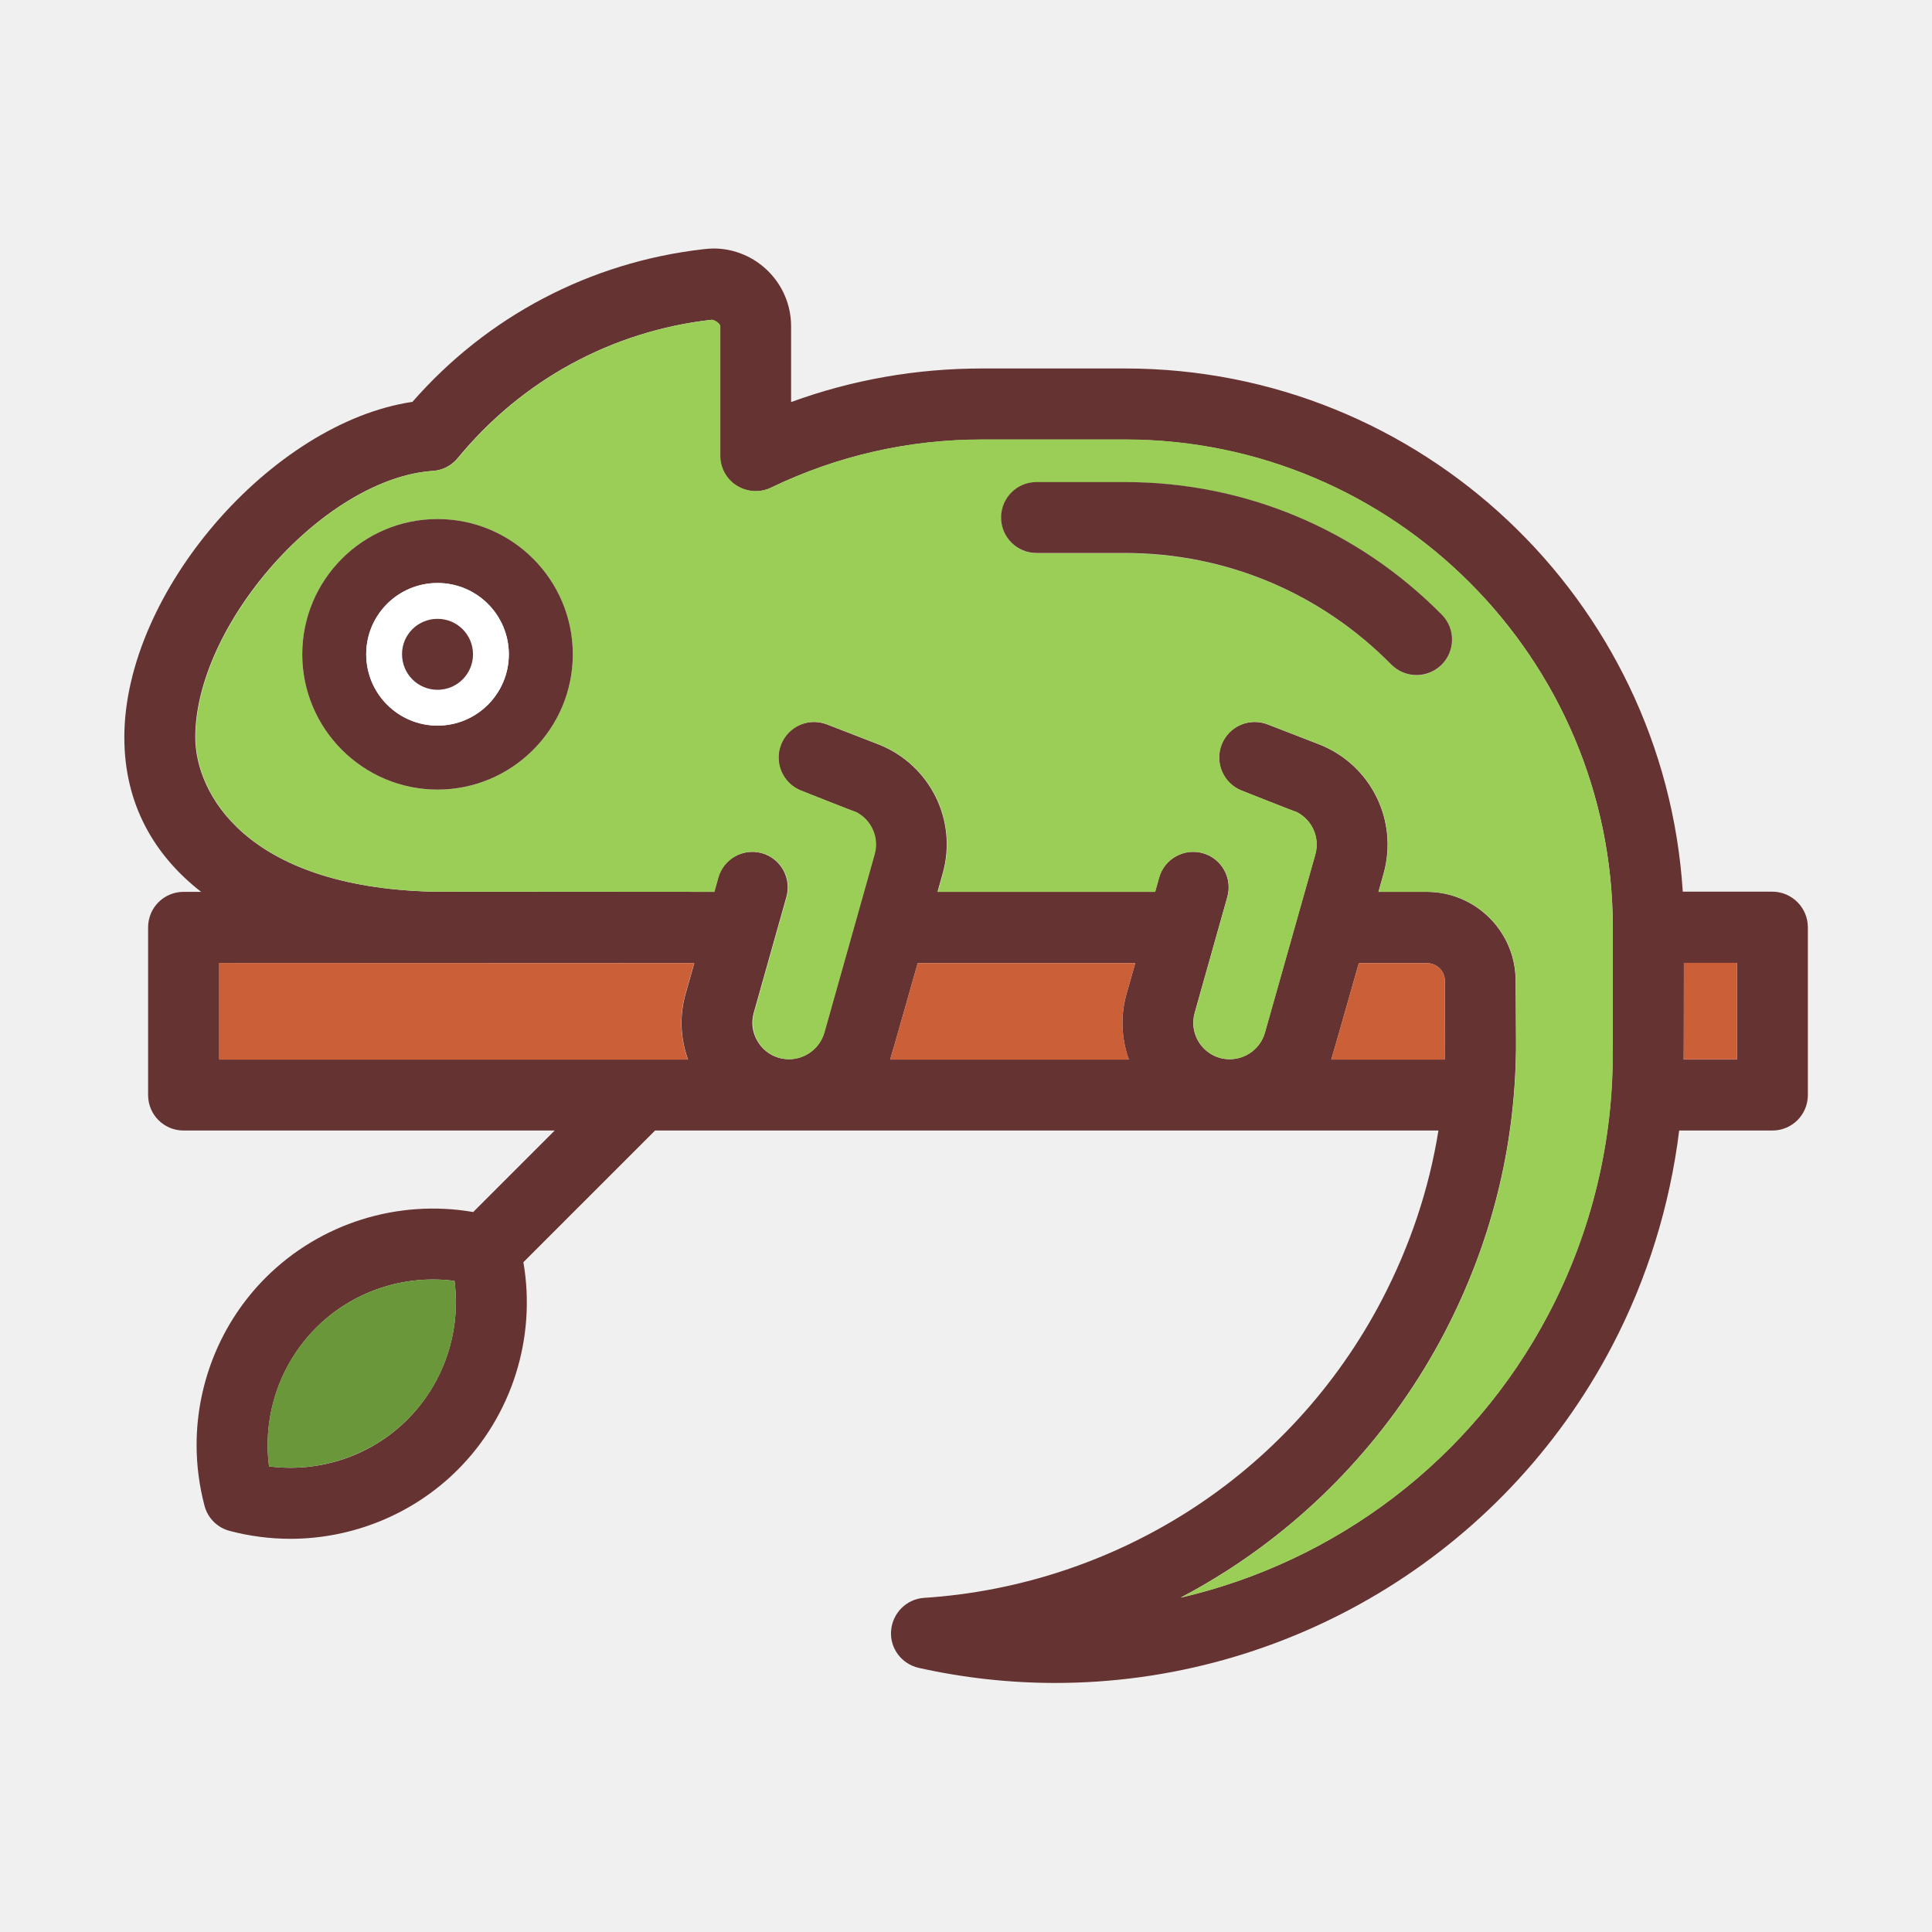
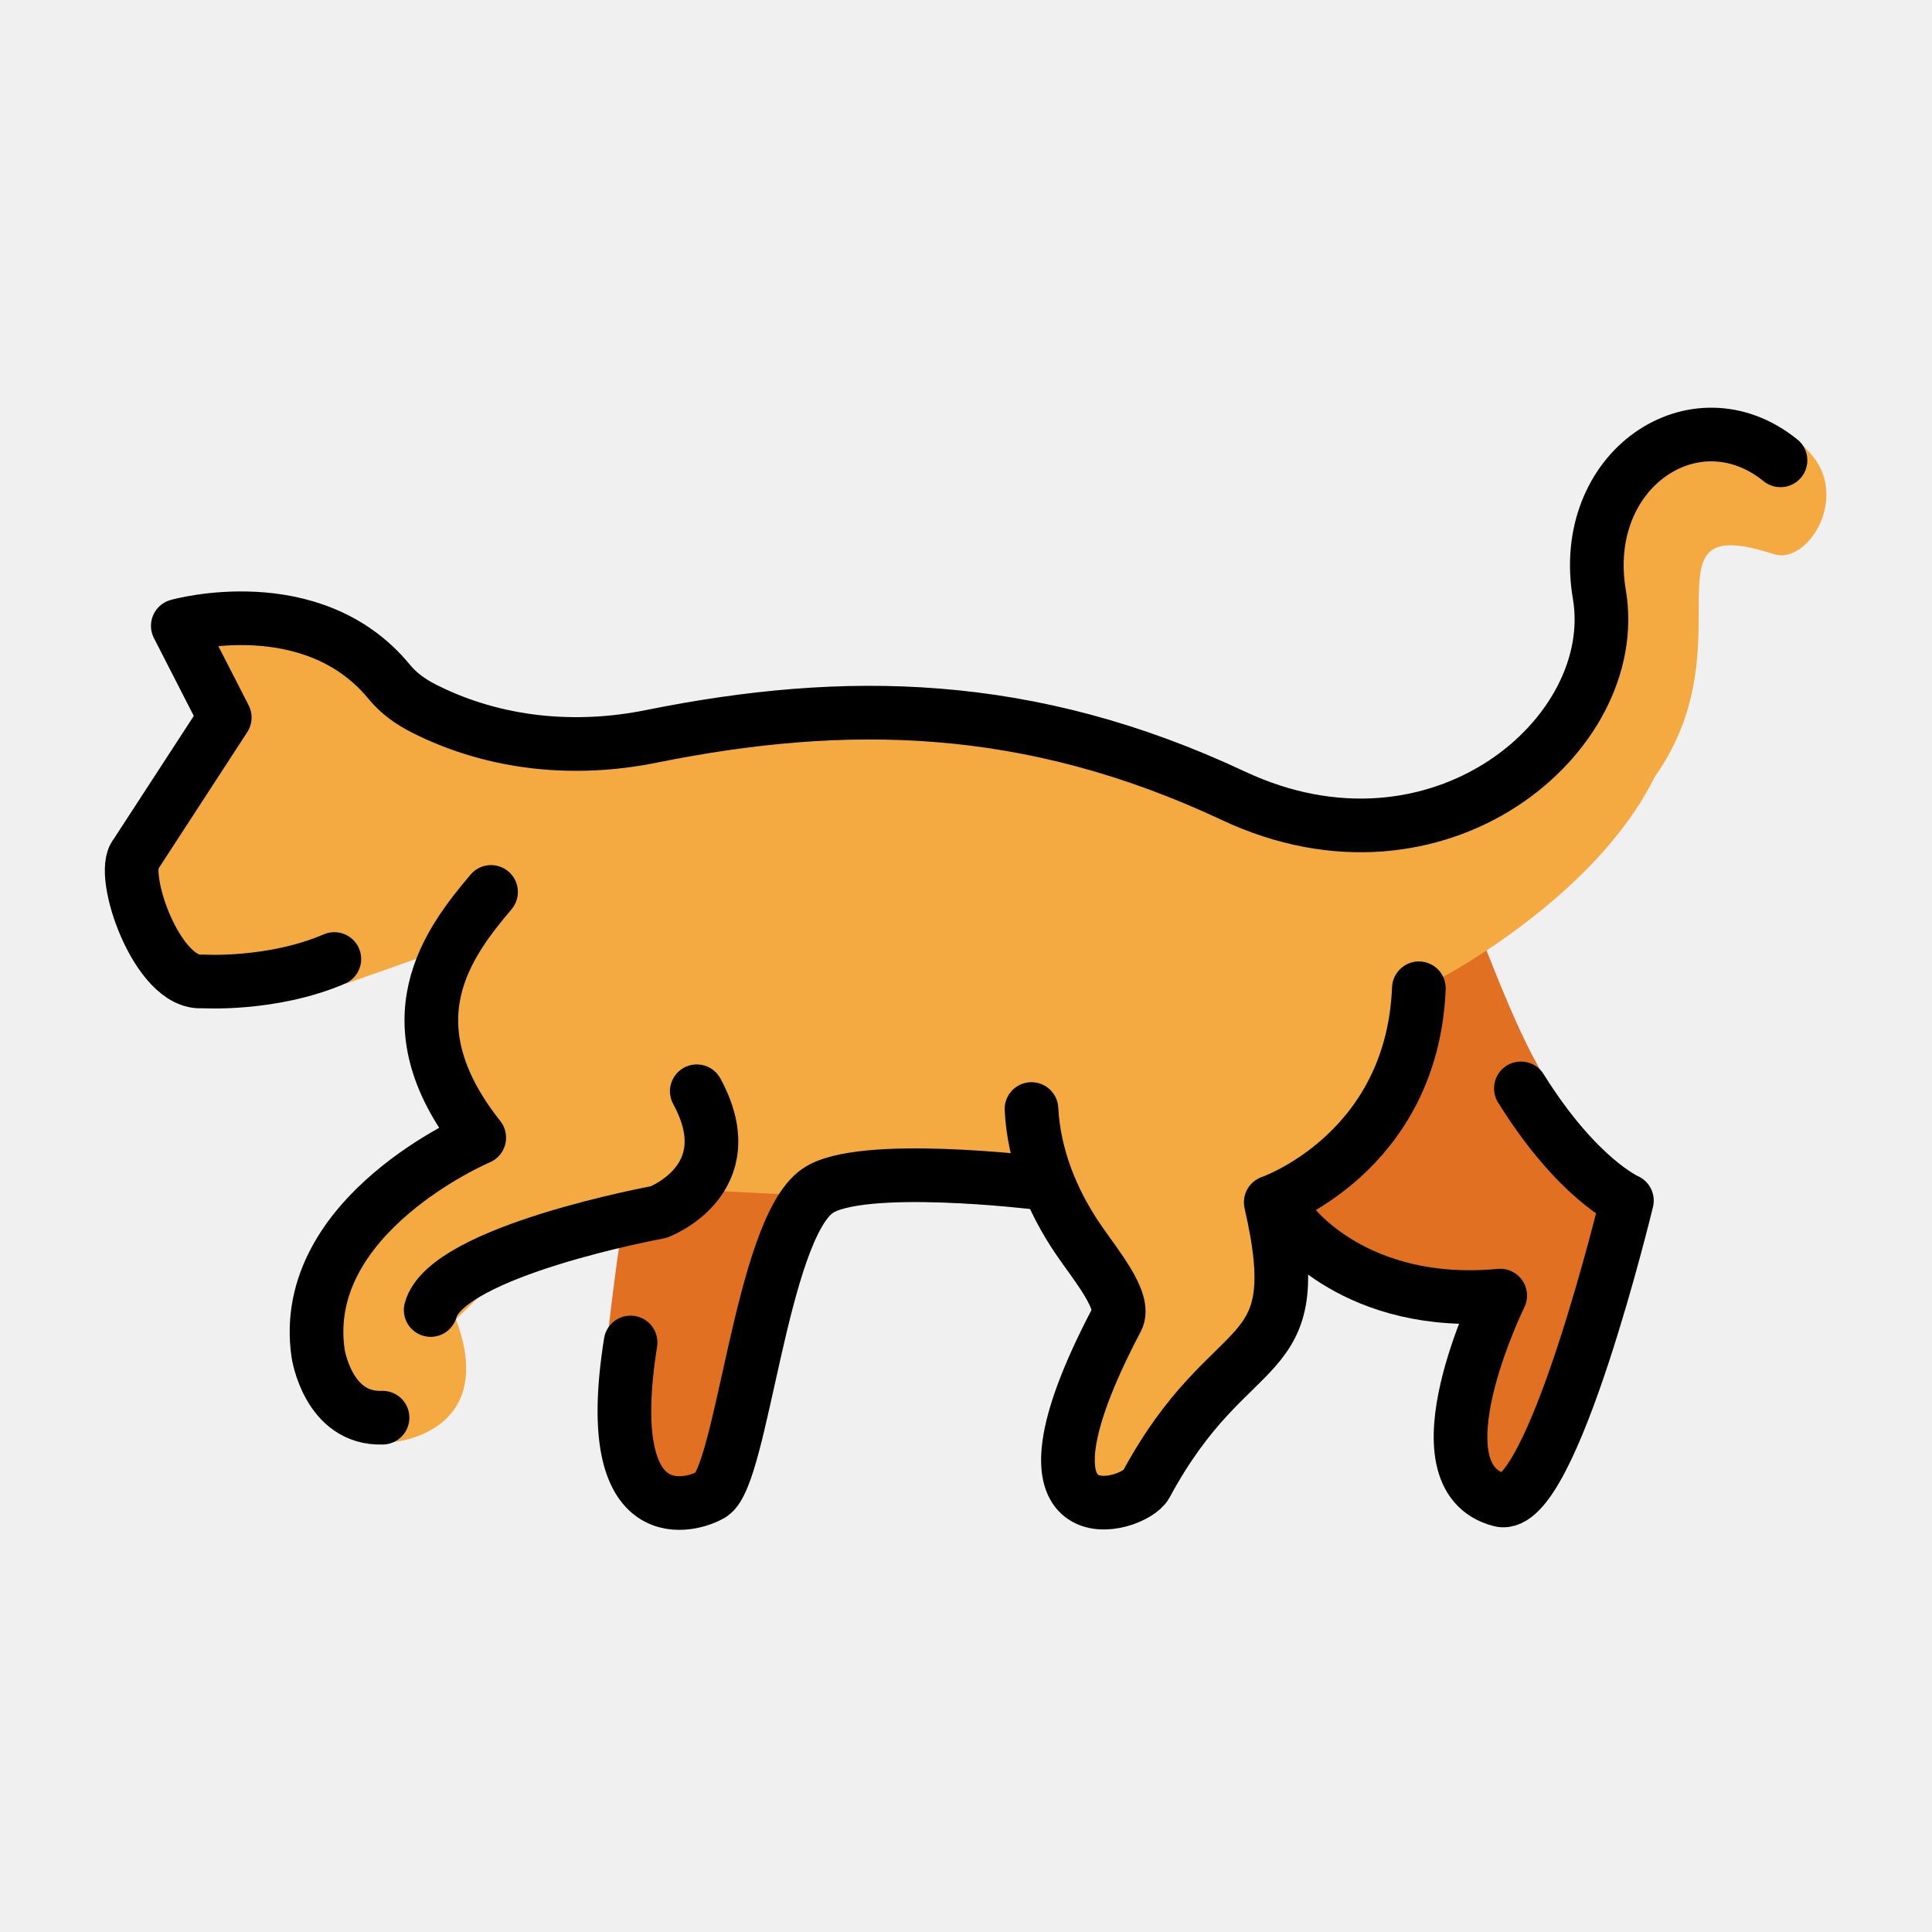
- <svg xmlns="http://www.w3.org/2000/svg" width="800px" height="800px" viewBox="0 0 1024 1024" class="icon" version="1.1">
-   <path d="M216 752.3c19.3-19.3 28.4-46.7 24.9-73.4-26.8-3.5-54.1 5.5-73.4 24.9-19.3 19.3-28.4 46.7-24.9 73.4 26.8 3.5 54.1-5.5 73.4-24.9z m147.4-225.6l4.6-16.2-251.8-0.1v51.2h248.5c-4.1-11.2-4.6-23.3-1.3-34.9z m233.7 0l4.6-16.2H486.4s-14.1 49.8-14.6 51.1h126.5c-4-11.2-4.5-23.3-1.2-34.9z m168.8 34.9c0-1-0.1-41.7-0.1-41.7 0-5.2-4.2-9.4-9.4-9.4h-36.2s-14.1 49.8-14.6 51.1h60.3z m88.9-5.7v-64.3c0-142.6-116-258.6-258.6-258.6h-75.6c-39.3 0-76.9 8.6-112 25.5-5.8 2.8-12.7 2.4-18.2-1s-8.8-9.5-8.8-15.9V173c0-2-3.8-3.5-4.2-3.5h-0.4c-52.8 6-100.5 32-134.4 73.3-3.3 4-8.1 6.5-13.3 6.8-26.9 1.8-58.4 20.3-84.4 49.5-25.9 29.2-41.4 63.4-41.4 91.6 0 29.6 26.7 79.3 125.4 81.9l149.6 0.1 2.1-7.5c2.8-10 13.2-15.8 23.2-13 10 2.8 15.8 13.2 13 23.2l-17.3 61.4c-1.4 5-0.8 10.2 1.8 14.7 2.5 4.5 6.6 7.8 11.6 9.2 1.8 0.5 3.5 0.7 5.3 0.7 8.6 0 16.3-5.8 18.6-14.1l26.6-94.4c2.5-8.9-1.6-18.2-9.6-22.4-0.9-0.2-29.4-11.5-29.4-11.5-9.7-3.9-14.3-14.8-10.5-24.5 3.9-9.7 14.8-14.3 24.5-10.5 0 0 26.5 10.3 27.6 10.7 27.1 10.9 41.6 40.3 33.6 68.4l-2.7 9.6h115.3l2.1-7.5c2.8-10 13.2-15.8 23.2-13 10 2.8 15.8 13.2 13 23.2l-17.3 61.4c-1.4 5-0.8 10.2 1.7 14.7s6.7 7.8 11.6 9.2c1.8 0.5 3.5 0.7 5.3 0.7 8.6 0 16.3-5.8 18.6-14.1l26.7-94.4c2.5-8.9-1.6-18.2-9.7-22.4-0.9-0.2-29.4-11.5-29.4-11.5-9.7-3.9-14.3-14.8-10.5-24.5 3.9-9.7 14.8-14.3 24.5-10.5 0 0 26.5 10.3 27.6 10.7 27.1 10.9 41.6 40.3 33.7 68.4l-2.7 9.6h25.6c25.9 0 47.1 21.1 47.1 47.1 0 0 0.3 35.4 0.2 36.4-0.6 52.7-13.4 103.3-38 150.4-27 51.5-67 95.1-115.7 126.2-7.9 5-15.9 9.7-24.1 14 81.9-19 154.3-72.6 195.2-150.7 22.6-43.1 34.3-91.5 33.8-139.8 0.1-0.1 0.1-0.3 0.1-0.4z m65.8 5.7v-51.2h-28.1s0 49.6-0.1 51.2h28.2z m37.6-70.1v88.9c0 10.4-8.4 18.8-18.8 18.8H890c-4.9 39.7-16.9 78.6-35.6 114.3C796.1 824.8 681.1 892 559.4 892c-24 0-48.3-2.6-72.5-8-9.1-2.1-15.4-10.5-14.6-19.8s8.2-16.7 17.5-17.3c49.6-3.2 98-19.1 139.9-45.8 43.2-27.5 78.7-66.2 102.6-111.9 15-28.7 25.1-58.8 30.1-90H347.2L277.4 669c6.9 39.8-5.9 81.1-34.8 110-23.7 23.7-55.9 36.6-88.7 36.6-10.7 0-21.6-1.4-32.2-4.2-6.5-1.7-11.6-6.8-13.3-13.3-2.8-10.6-4.2-21.5-4.2-32.2 0-32.8 12.9-65 36.6-88.7 28.9-28.9 70.1-41.7 110-34.8l43.2-43.2H97.3c-10.4 0-18.8-8.4-18.8-18.8v-88.9c0-10.4 8.4-18.8 18.8-18.8h9.3c-24.8-19.3-40.7-46.4-40.7-81.9 0-77.1 78.3-166.8 152.7-177.8 39.7-45.4 94.1-74 154.1-80.9 1.9-0.2 3.7-0.4 5.4-0.4 22.7 0 41.2 18.5 41.2 41.2v40.2c32.3-11.8 66.3-17.8 101.4-17.8h75.6c157 0 285.8 122.7 295.6 277.3h47.6c10.3 0.1 18.7 8.5 18.7 18.9z" fill="#663333" />
-   <path d="M920.6 510.3v51.2h-28.2c0-1.7 0.1-51.2 0.1-51.2h28.1z" fill="#CA5F38" />
-   <path d="M303.6 346.8c0-39.6-32.2-71.7-71.7-71.7s-71.7 32.2-71.7 71.7 32.2 71.7 71.7 71.7 71.7-32.1 71.7-71.7z m460.4 5.7c7.4-7.3 7.5-19.2 0.2-26.6-44.8-45.3-104.4-70.3-167.9-70.3h-46.8c-10.4 0-18.8 8.4-18.8 18.8s8.4 18.8 18.8 18.8h46.8c53.4 0 103.5 21 141.2 59.1 3.7 3.7 8.5 5.6 13.4 5.6 4.6 0 9.4-1.8 13.1-5.4z m90.8 139.1v64.7c0.5 48.3-11.2 96.7-33.8 139.8-40.9 78.1-113.3 131.7-195.2 150.7 8.2-4.3 16.3-9 24.1-14 48.7-31.1 88.7-74.7 115.7-126.2 24.6-47.1 37.4-97.7 38-150.4 0-1.1-0.2-36.4-0.2-36.4 0-26-21.1-47.1-47.1-47.1h-25.6l2.7-9.6c7.9-28.1-6.5-57.5-33.7-68.4-1.1-0.4-27.6-10.7-27.6-10.7-9.6-3.9-20.6 0.8-24.5 10.5-3.9 9.6 0.8 20.6 10.5 24.5 0 0 28.5 11.3 29.4 11.5 8.1 4.2 12.2 13.5 9.7 22.4l-26.7 94.4c-2.3 8.3-10 14.1-18.6 14.1-1.8 0-3.5-0.2-5.3-0.7-5-1.4-9.1-4.7-11.6-9.2-2.5-4.5-3.1-9.8-1.7-14.7l17.3-61.4c2.8-10-3-20.4-13-23.2-10-2.8-20.4 3-23.2 13l-2.1 7.5H497.1l2.7-9.6c7.9-28.1-6.5-57.5-33.6-68.4-1.1-0.4-27.6-10.7-27.6-10.7-9.6-3.9-20.6 0.8-24.5 10.5-3.9 9.6 0.8 20.6 10.5 24.5 0 0 28.5 11.3 29.4 11.5 8 4.2 12.2 13.5 9.6 22.4L437 547.3c-2.4 8.3-10 14.1-18.6 14.1-1.8 0-3.5-0.2-5.3-0.7-5-1.4-9.1-4.7-11.6-9.2-2.5-4.5-3.1-9.8-1.8-14.7l17.3-61.4c2.8-10-3-20.4-13-23.2-10-2.8-20.4 3-23.2 13l-2.1 7.5-149.6-0.1c-98.7-2.6-125.4-52.2-125.4-81.9 0-28.2 15.5-62.4 41.4-91.6 25.9-29.2 57.5-47.7 84.4-49.5 5.2-0.4 10-2.8 13.3-6.8 33.9-41.3 81.6-67.3 134.4-73.3h0.4c0.4-0.1 4.2 1.5 4.2 3.5v68.5c0 6.5 3.3 12.5 8.8 15.9 5.5 3.4 12.4 3.8 18.2 1 35.1-16.9 72.8-25.5 112-25.5h75.6c142.4 0.1 258.4 116.1 258.4 258.7z" fill="#9ACE57" />
-   <path d="M765.8 519.9s0.1 40.7 0.1 41.7h-60.3c0.5-1.3 14.6-51.1 14.6-51.1h36.2c5.2 0 9.4 4.2 9.4 9.4z" fill="#CA5F38" />
-   <path d="M764.2 325.8c7.3 7.4 7.2 19.3-0.2 26.6-3.7 3.6-8.5 5.4-13.2 5.4-4.9 0-9.7-1.9-13.4-5.6-37.6-38.1-87.8-59.1-141.2-59.1h-46.8c-10.4 0-18.8-8.4-18.8-18.8s8.4-18.8 18.8-18.8h46.8c63.6 0 123.2 25 168 70.3z" fill="#663333" />
-   <path d="M601.7 510.5l-4.6 16.2c-3.3 11.6-2.8 23.7 1.3 34.9H471.8c0.5-1.3 14.6-51.1 14.6-51.1h115.3zM367.9 510.5l-4.6 16.2c-3.3 11.6-2.8 23.7 1.3 34.9H116.2v-51.2l251.7 0.1z" fill="#CA5F38" />
-   <path d="M269.7 346.8c0-20.9-17-37.8-37.8-37.8-20.9 0-37.8 17-37.8 37.8 0 20.9 17 37.8 37.8 37.8 20.8 0 37.8-16.9 37.8-37.8z m-37.8-71.7c39.6 0 71.7 32.2 71.7 71.7s-32.2 71.7-71.7 71.7-71.7-32.2-71.7-71.7 32.1-71.7 71.7-71.7z" fill="#663333" />
-   <path d="M250.7 346.8c0-10.4-8.4-18.8-18.8-18.8s-18.8 8.4-18.8 18.8 8.4 18.8 18.8 18.8 18.8-8.4 18.8-18.8zM231.9 309c20.9 0 37.8 17 37.8 37.8 0 20.9-17 37.8-37.8 37.8-20.9 0-37.8-17-37.8-37.8-0.1-20.9 16.9-37.8 37.8-37.8z" fill="#FFFFFF" />
-   <path d="M231.9 328c10.4 0 18.8 8.4 18.8 18.8s-8.4 18.8-18.8 18.8-18.8-8.4-18.8-18.8c-0.1-10.4 8.4-18.8 18.8-18.8z" fill="#663333" />
-   <path d="M240.9 678.9c3.5 26.8-5.5 54.1-24.9 73.4-19.3 19.3-46.7 28.4-73.4 24.9-3.5-26.8 5.5-54.1 24.9-73.4 19.3-19.4 46.6-28.4 73.4-24.9z" fill="#6A973A" />
+ <svg xmlns="http://www.w3.org/2000/svg" width="800px" height="800px" viewBox="0 0 72 72" id="emoji">
+   <g id="color">
+     <path fill="#e27022" d="m47.25 44.38 2.658 2.696 5.591 1.245-1.291 4.058 0.75 3.218 2.208-0.714 2.625-4.979 1.699-5.4c-3.714-2.637-4.903-6.142-6.384-9.809z" />
+     <path fill="#E27022" d="m30.95 43.79-1.819 2.842-1.583 7.534-1.602 1.754-2.94-1.088-0.333-5.25s0.5-4.511 1-6.547c0.5-2.036 5.333-2.366 5.333-2.366l1.944 3.121z" />
+     <path fill="#F4AA41" d="m50.8 29.28c-0.018-0.023-0.032-0.042-0.044-0.056 0.013 0.016 0.025 0.033 0.044 0.056z" />
+     <path fill="#F4AA41" d="m51.75 30.51c-0.108-0.139-0.196-0.253-0.284-0.367 0.16 0.207 0.284 0.367 0.284 0.367z" />
+     <path fill="#F4AA41" d="m51.47 30.14c-0.228-0.293-0.528-0.68-0.67-0.864 0.1 0.129 0.31 0.399 0.67 0.864z" />
+     <path fill="#f4aa41" d="m67.14 16.53-2.516-0.313-4.29 1.557c-0.495 3.096-1.209 8.033-1.209 8.033l-4.066 3.823-6.591 0.904-5.66-2.434-15.53-1.146-6.442 1.238-6.324-2.754-4.26-2.829-3.623 0.739 1.75 3.417-3.318 5.1 0.941 4.237s4.63 0.009 6.91 0.55l3.396-1.197c-0.548 2.351 0.686 4.811 1.548 6.939-2.867 1.41-4.38 2.611-5.217 4.64-0.384 0.932-0.625 3.266-0.789 4.648l2.798 2.062s3.938-0.312 2.344-4.577l2.799-2.733c1.502-0.794 4.45-2.175 4.45-2.175l14.5 0.727 2.743 3.189-1.329 7.442 2.556-0.27 4.885-6.5v-3.489s4.941-5.533 6.021-8.887l0.012 0.016s5.806-3.004 8.03-7.525c3.597-5.054-0.677-9.975 4.438-8.312 1.289 0.419 2.883-2.184 1.32-3.809-0.283-0.312-0.187-0.206-0.283-0.312z" />
+   </g>
+   <g id="hair" />
+   <g id="skin" />
+   <g id="skin-shadow" />
+   <g id="line">
+     <path fill="none" stroke="#000000" stroke-linecap="round" stroke-linejoin="round" stroke-miterlimit="10" stroke-width="2" d="m12.46 35.74c-2.333 1-4.917 0.833-4.917 0.833-1.677 0.146-3.115-4.01-2.485-4.733l3.318-5.1-1.75-3.417s5.008-1.415 7.883 2.09c0.344 0.42 0.794 0.743 1.279 0.987 0.03 0.015 0.06 0.03 0.091 0.046 2.593 1.289 5.546 1.571 8.385 0.998 7.222-1.458 14.07-1.37 21.7 2.212 7.625 3.583 14.53-2.25 13.64-7.5-0.793-4.647 3.562-7.583 6.75-5" />
+     <path fill="none" stroke="#000000" stroke-linecap="round" stroke-linejoin="round" stroke-miterlimit="10" stroke-width="2" d="m16.05 48.82c0.601-2.206 8.491-3.648 8.491-3.648s3.228-1.201 1.426-4.504" />
+     <path fill="none" stroke="#000000" stroke-linecap="round" stroke-linejoin="round" stroke-miterlimit="10" stroke-width="2" d="m18.3 33.24c-1.543 1.834-3.893 4.803-0.44 9.158 0 0-6.756 2.853-6.006 8.033 0 0 0.362 2.476 2.402 2.402" />
+     <path fill="none" stroke="#000000" stroke-linecap="round" stroke-linejoin="round" stroke-miterlimit="10" stroke-width="2" d="m23.5 50.03c-1.156 7.254 2.386 6.055 3.017 5.661 1.148-0.717 1.848-9.854 3.952-11.31 1.592-1.104 8.167-0.302 8.167-0.302" />
+     <path fill="none" stroke="#000000" stroke-linecap="round" stroke-linejoin="round" stroke-miterlimit="10" stroke-width="2" d="m38.44 41.33c0.091 1.742 0.753 3.402 1.734 4.845 0.662 0.973 1.803 2.32 1.453 2.985-4.479 8.5 0.622 7.022 1.083 6.167 3.188-5.917 6.125-4.104 4.647-10.52 0 0 5.27-1.81 5.52-7.977" />
+     <path fill="none" stroke="#000000" stroke-linecap="round" stroke-linejoin="round" stroke-miterlimit="10" stroke-width="2" d="m48.15 45.59s2.367 3.204 7.758 2.693c0 0-3.326 6.762 0 7.62 1.917 0.494 4.722-11.16 4.722-11.16s-1.839-0.794-3.951-4.182" />
+   </g>
</svg>
